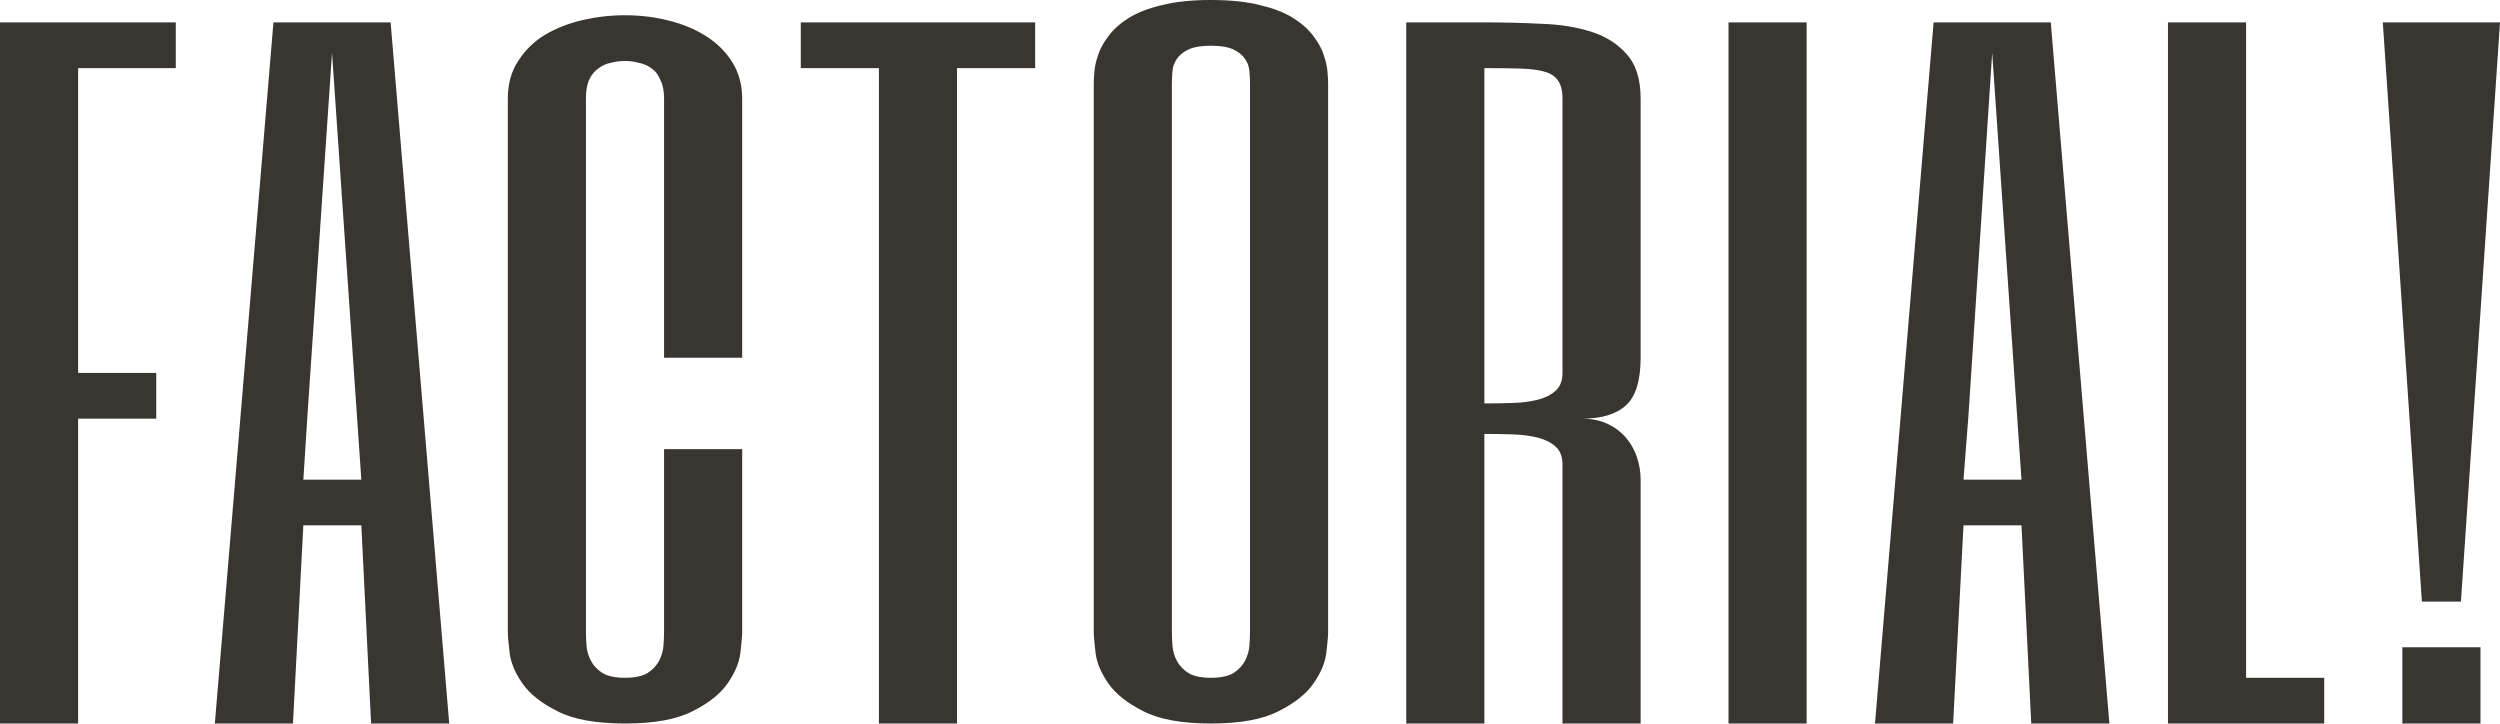
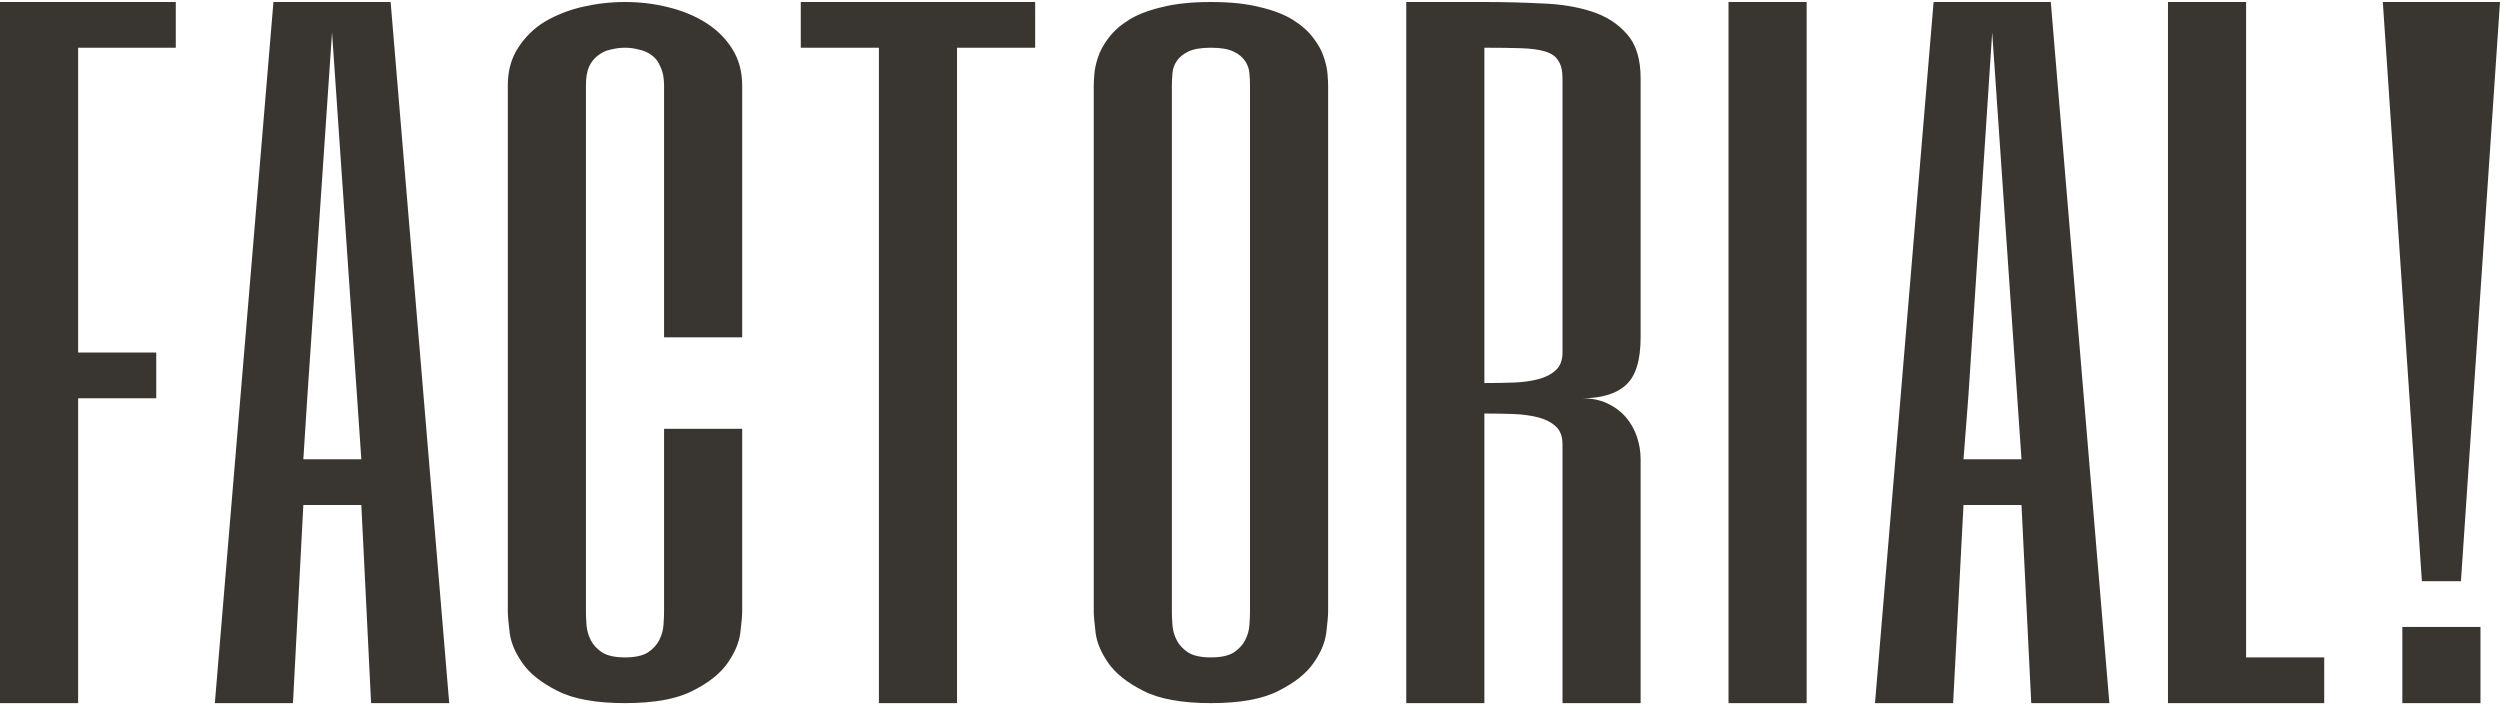
- <svg xmlns="http://www.w3.org/2000/svg" width="736" height="213" fill="none">
-   <path fill="#393632" d="M51.75 20.052H23v89.743h23v13.462H23V213H0V6.59h51.75v13.462ZM132.25 213h-23l-2.875-58.333h-17.07L86.25 213h-23L80.5 6.59H115L132.25 213ZM97.75 15.565 90.5 122.5l-1.195 18.705h17.07L97.75 15.565ZM218.5 105.308h-23V29.026c0-2.243-.359-4.066-1.078-5.468-.599-1.496-1.438-2.618-2.516-3.366-1.078-.841-2.336-1.402-3.773-1.683a15.073 15.073 0 0 0-4.133-.56c-1.438 0-2.875.187-4.313.56a8.727 8.727 0 0 0-3.593 1.683c-1.078.748-1.977 1.87-2.696 3.366-.599 1.402-.898 3.225-.898 5.468v157.051c0 1.122.06 2.477.18 4.067.119 1.495.539 2.944 1.257 4.346.719 1.403 1.857 2.618 3.415 3.646 1.557.935 3.773 1.402 6.648 1.402 2.875 0 5.091-.467 6.648-1.402 1.558-1.028 2.696-2.243 3.414-3.646.719-1.402 1.138-2.851 1.258-4.346.12-1.59.18-2.945.18-4.067v-53.846h23v53.846c0 1.122-.18 3.178-.539 6.17-.359 2.898-1.617 5.889-3.774 8.974-2.156 3.085-5.57 5.796-10.242 8.133C199.273 211.785 192.625 213 184 213s-15.273-1.215-19.945-3.646c-4.672-2.337-8.086-5.048-10.243-8.133-2.156-3.085-3.414-6.076-3.773-8.974-.359-2.992-.539-5.048-.539-6.17V29.027c0-4.3 1.018-7.994 3.055-11.078a24.148 24.148 0 0 1 7.906-7.713c3.354-1.963 7.068-3.412 11.141-4.347A55.234 55.234 0 0 1 184 4.487c4.432 0 8.685.514 12.758 1.543 4.192 1.028 7.906 2.57 11.14 4.627 3.235 2.057 5.81 4.627 7.727 7.712 1.917 3.085 2.875 6.638 2.875 10.657v76.282ZM304.75 6.59v13.462h-23V213h-23V20.052h-23V6.59h69ZM391 186.077c0 1.122-.18 3.178-.539 6.17-.359 2.898-1.617 5.889-3.773 8.974-2.157 3.085-5.571 5.796-10.243 8.133-4.672 2.431-11.32 3.646-19.945 3.646s-15.273-1.215-19.945-3.646c-4.672-2.337-8.086-5.048-10.243-8.133-2.156-3.085-3.414-6.076-3.773-8.974-.359-2.992-.539-5.048-.539-6.17V24.539c0-.748.06-1.87.18-3.365.119-1.496.479-3.132 1.078-4.908.599-1.87 1.617-3.74 3.054-5.609 1.438-1.963 3.415-3.74 5.93-5.328 2.516-1.59 5.75-2.852 9.703-3.787C345.898.514 350.75 0 356.5 0s10.602.514 14.555 1.542c3.953.935 7.187 2.197 9.703 3.787 2.515 1.589 4.492 3.365 5.93 5.328 1.437 1.87 2.455 3.74 3.054 5.609.599 1.776.959 3.412 1.078 4.908.12 1.495.18 2.617.18 3.365v161.538Zm-46 0c0 1.122.06 2.477.18 4.067.119 1.495.539 2.944 1.258 4.346.718 1.403 1.856 2.618 3.414 3.646 1.557.935 3.773 1.403 6.648 1.403 2.875 0 5.091-.468 6.648-1.403 1.558-1.028 2.696-2.243 3.414-3.646.719-1.402 1.139-2.851 1.258-4.346.12-1.59.18-2.945.18-4.067V24.539c0-1.122-.06-2.337-.18-3.646-.119-1.308-.539-2.477-1.258-3.505-.718-1.122-1.856-2.057-3.414-2.805-1.557-.748-3.773-1.122-6.648-1.122-2.875 0-5.091.374-6.648 1.122-1.558.748-2.696 1.683-3.414 2.805-.719 1.028-1.139 2.197-1.258 3.505a40.102 40.102 0 0 0-.18 3.646v161.538ZM483 105.308c0 6.731-1.438 11.405-4.313 14.022-2.875 2.618-7.187 3.927-12.937 3.927 2.875 0 5.391.514 7.547 1.542 2.156 1.028 3.953 2.384 5.39 4.067a17.103 17.103 0 0 1 3.235 5.749 20.649 20.649 0 0 1 1.078 6.59V213h-23v-76.282c0-2.243-.659-3.973-1.977-5.188-1.317-1.215-3.054-2.103-5.211-2.664-2.156-.561-4.612-.888-7.367-.982a250.36 250.36 0 0 0-8.445-.14V213h-23V6.59h23c5.75 0 11.38.14 16.891.421 5.51.187 10.421.982 14.734 2.384 4.312 1.402 7.786 3.646 10.422 6.73 2.635 2.992 3.953 7.292 3.953 12.901v76.282Zm-23-76.282c0-2.243-.419-3.973-1.258-5.188-.719-1.215-1.976-2.103-3.773-2.664-1.797-.561-4.193-.888-7.188-.982-2.875-.093-6.469-.14-10.781-.14v98.718c2.875 0 5.69-.047 8.445-.141 2.755-.093 5.211-.42 7.367-.981 2.157-.561 3.894-1.449 5.211-2.664 1.318-1.216 1.977-2.945 1.977-5.189V29.026ZM531.875 6.59V213h-23V6.59h23ZM621 213h-23l-2.875-58.333h-17.07L575 213h-23L569.25 6.59h34.5L621 213ZM586.5 15.565l-7 106.935-1.445 18.705h17.07L586.5 15.565ZM661.25 6.59v192.948h23V213h-46V6.59h23ZM736 6.59l-11.5 170.513H713L701.5 6.59H736Zm-5.75 183.974V213h-23v-22.436h23Z" />
+ <svg xmlns="http://www.w3.org/2000/svg" width="736" height="207" viewBox="0 0 736 207" fill="none">
+   <path d="M51.75 14.052H23V103.795H46V117.257H23V207H0V0.59H51.75V14.052ZM132.25 207H109.25L106.375 148.667H89.305L86.25 207H63.25L80.5 0.59H115L132.25 207ZM97.75 9.565L90.5 116.5L89.305 135.205H106.375L97.75 9.565ZM218.5 99.308H195.5V25.129C195.5 22.886 195.141 21.063 194.422 19.661C193.823 18.165 192.984 17.043 191.906 16.295C190.828 15.454 189.57 14.893 188.133 14.612C186.788 14.235 185.397 14.046 184 14.052C182.562 14.052 181.125 14.239 179.687 14.612C178.376 14.89 177.147 15.466 176.094 16.295C175.016 17.043 174.117 18.165 173.398 19.661C172.799 21.063 172.5 22.886 172.5 25.129V180.077C172.5 181.199 172.56 182.554 172.68 184.144C172.799 185.639 173.219 187.088 173.937 188.49C174.656 189.893 175.794 191.108 177.352 192.136C178.909 193.071 181.125 193.538 184 193.538C186.875 193.538 189.091 193.071 190.648 192.136C192.206 191.108 193.344 189.893 194.062 188.49C194.781 187.088 195.2 185.639 195.32 184.144C195.44 182.554 195.5 181.199 195.5 180.077V126.231H218.5V180.077C218.5 181.199 218.32 183.255 217.961 186.247C217.602 189.145 216.344 192.136 214.187 195.221C212.031 198.306 208.617 201.017 203.945 203.354C199.273 205.785 192.625 207 184 207C175.375 207 168.727 205.785 164.055 203.354C159.383 201.017 155.969 198.306 153.812 195.221C151.656 192.136 150.398 189.145 150.039 186.247C149.68 183.255 149.5 181.199 149.5 180.077V25.13C149.5 20.83 150.518 17.136 152.555 14.052C154.559 10.905 157.265 8.265 160.461 6.339C163.815 4.376 167.529 2.927 171.602 1.992C175.668 1.058 179.828 0.588 184 0.59C188.432 0.59 192.685 1.104 196.758 2.133C200.95 3.161 204.664 4.703 207.898 6.76C211.133 8.817 213.708 11.387 215.625 14.472C217.542 17.557 218.5 21.11 218.5 25.129V99.308ZM304.75 0.59V14.052H281.75V207H258.75V14.052H235.75V0.59H304.75ZM391 180.077C391 181.199 390.82 183.255 390.461 186.247C390.102 189.145 388.844 192.136 386.688 195.221C384.531 198.306 381.117 201.017 376.445 203.354C371.773 205.785 365.125 207 356.5 207C347.875 207 341.227 205.785 336.555 203.354C331.883 201.017 328.469 198.306 326.312 195.221C324.156 192.136 322.898 189.145 322.539 186.247C322.18 183.255 322 181.199 322 180.077V25.129C322 24.381 322.06 23.259 322.18 21.764C322.299 20.268 322.659 18.632 323.258 16.856C323.857 14.986 324.875 13.116 326.312 11.247C327.75 9.284 329.727 7.507 332.242 5.919C334.758 4.329 337.992 3.067 341.945 2.132C345.898 1.104 350.75 0.59 356.5 0.59C362.25 0.59 367.102 1.104 371.055 2.132C375.008 3.067 378.242 4.329 380.758 5.919C383.273 7.508 385.25 9.284 386.688 11.247C388.125 13.117 389.143 14.987 389.742 16.856C390.341 18.632 390.701 20.268 390.82 21.764C390.94 23.259 391 24.381 391 25.129V180.077ZM345 180.077C345 181.199 345.06 182.554 345.18 184.144C345.299 185.639 345.719 187.088 346.438 188.49C347.156 189.893 348.294 191.108 349.852 192.136C351.409 193.071 353.625 193.539 356.5 193.539C359.375 193.539 361.591 193.071 363.148 192.136C364.706 191.108 365.844 189.893 366.562 188.49C367.281 187.088 367.701 185.639 367.82 184.144C367.94 182.554 368 181.199 368 180.077V25.129C368 24.007 367.94 22.792 367.82 21.483C367.701 20.175 367.281 19.006 366.562 17.978C365.844 16.856 364.706 15.921 363.148 15.173C361.591 14.425 359.375 14.051 356.5 14.051C353.625 14.051 351.409 14.425 349.852 15.173C348.294 15.921 347.156 16.856 346.438 17.978C345.719 19.006 345.299 20.175 345.18 21.483C345.065 22.695 345.005 23.912 345 25.129V180.077ZM483 99.308C483 106.039 481.562 110.713 478.687 113.33C475.812 115.948 471.5 117.257 465.75 117.257C468.625 117.257 471.141 117.771 473.297 118.799C475.453 119.827 477.25 121.183 478.687 122.866C480.128 124.554 481.227 126.507 481.922 128.615C482.636 130.739 483.001 132.964 483 135.205V207H460V130.718C460 128.475 459.341 126.745 458.023 125.53C456.706 124.315 454.969 123.427 452.812 122.866C450.656 122.305 448.2 121.978 445.445 121.884C442.631 121.79 439.816 121.743 437 121.744V207H414V0.59H437C442.75 0.59 448.38 0.73 453.891 1.011C459.401 1.198 464.312 1.993 468.625 3.395C472.937 4.797 476.411 7.041 479.047 10.125C481.682 13.117 483 17.417 483 23.026V99.308ZM460 23.026C460 20.783 459.581 19.053 458.742 17.838C458.023 16.623 456.766 15.735 454.969 15.174C453.172 14.613 450.776 14.286 447.781 14.192C444.906 14.099 441.312 14.052 437 14.052V112.77C439.875 112.77 442.69 112.723 445.445 112.629C448.2 112.536 450.656 112.209 452.812 111.648C454.969 111.087 456.706 110.199 458.023 108.984C459.341 107.768 460 106.039 460 103.795V23.026ZM531.875 0.59V207H508.875V0.59H531.875ZM621 207H598L595.125 148.667H578.055L575 207H552L569.25 0.59H603.75L621 207ZM586.5 9.565L579.5 116.5L578.055 135.205H595.125L586.5 9.565ZM661.25 0.59V193.538H684.25V207H638.25V0.59H661.25ZM736 0.59L724.5 171.103H713L701.5 0.59H736ZM730.25 184.564V207H707.25V184.564H730.25Z" fill="#393632" />
</svg>
